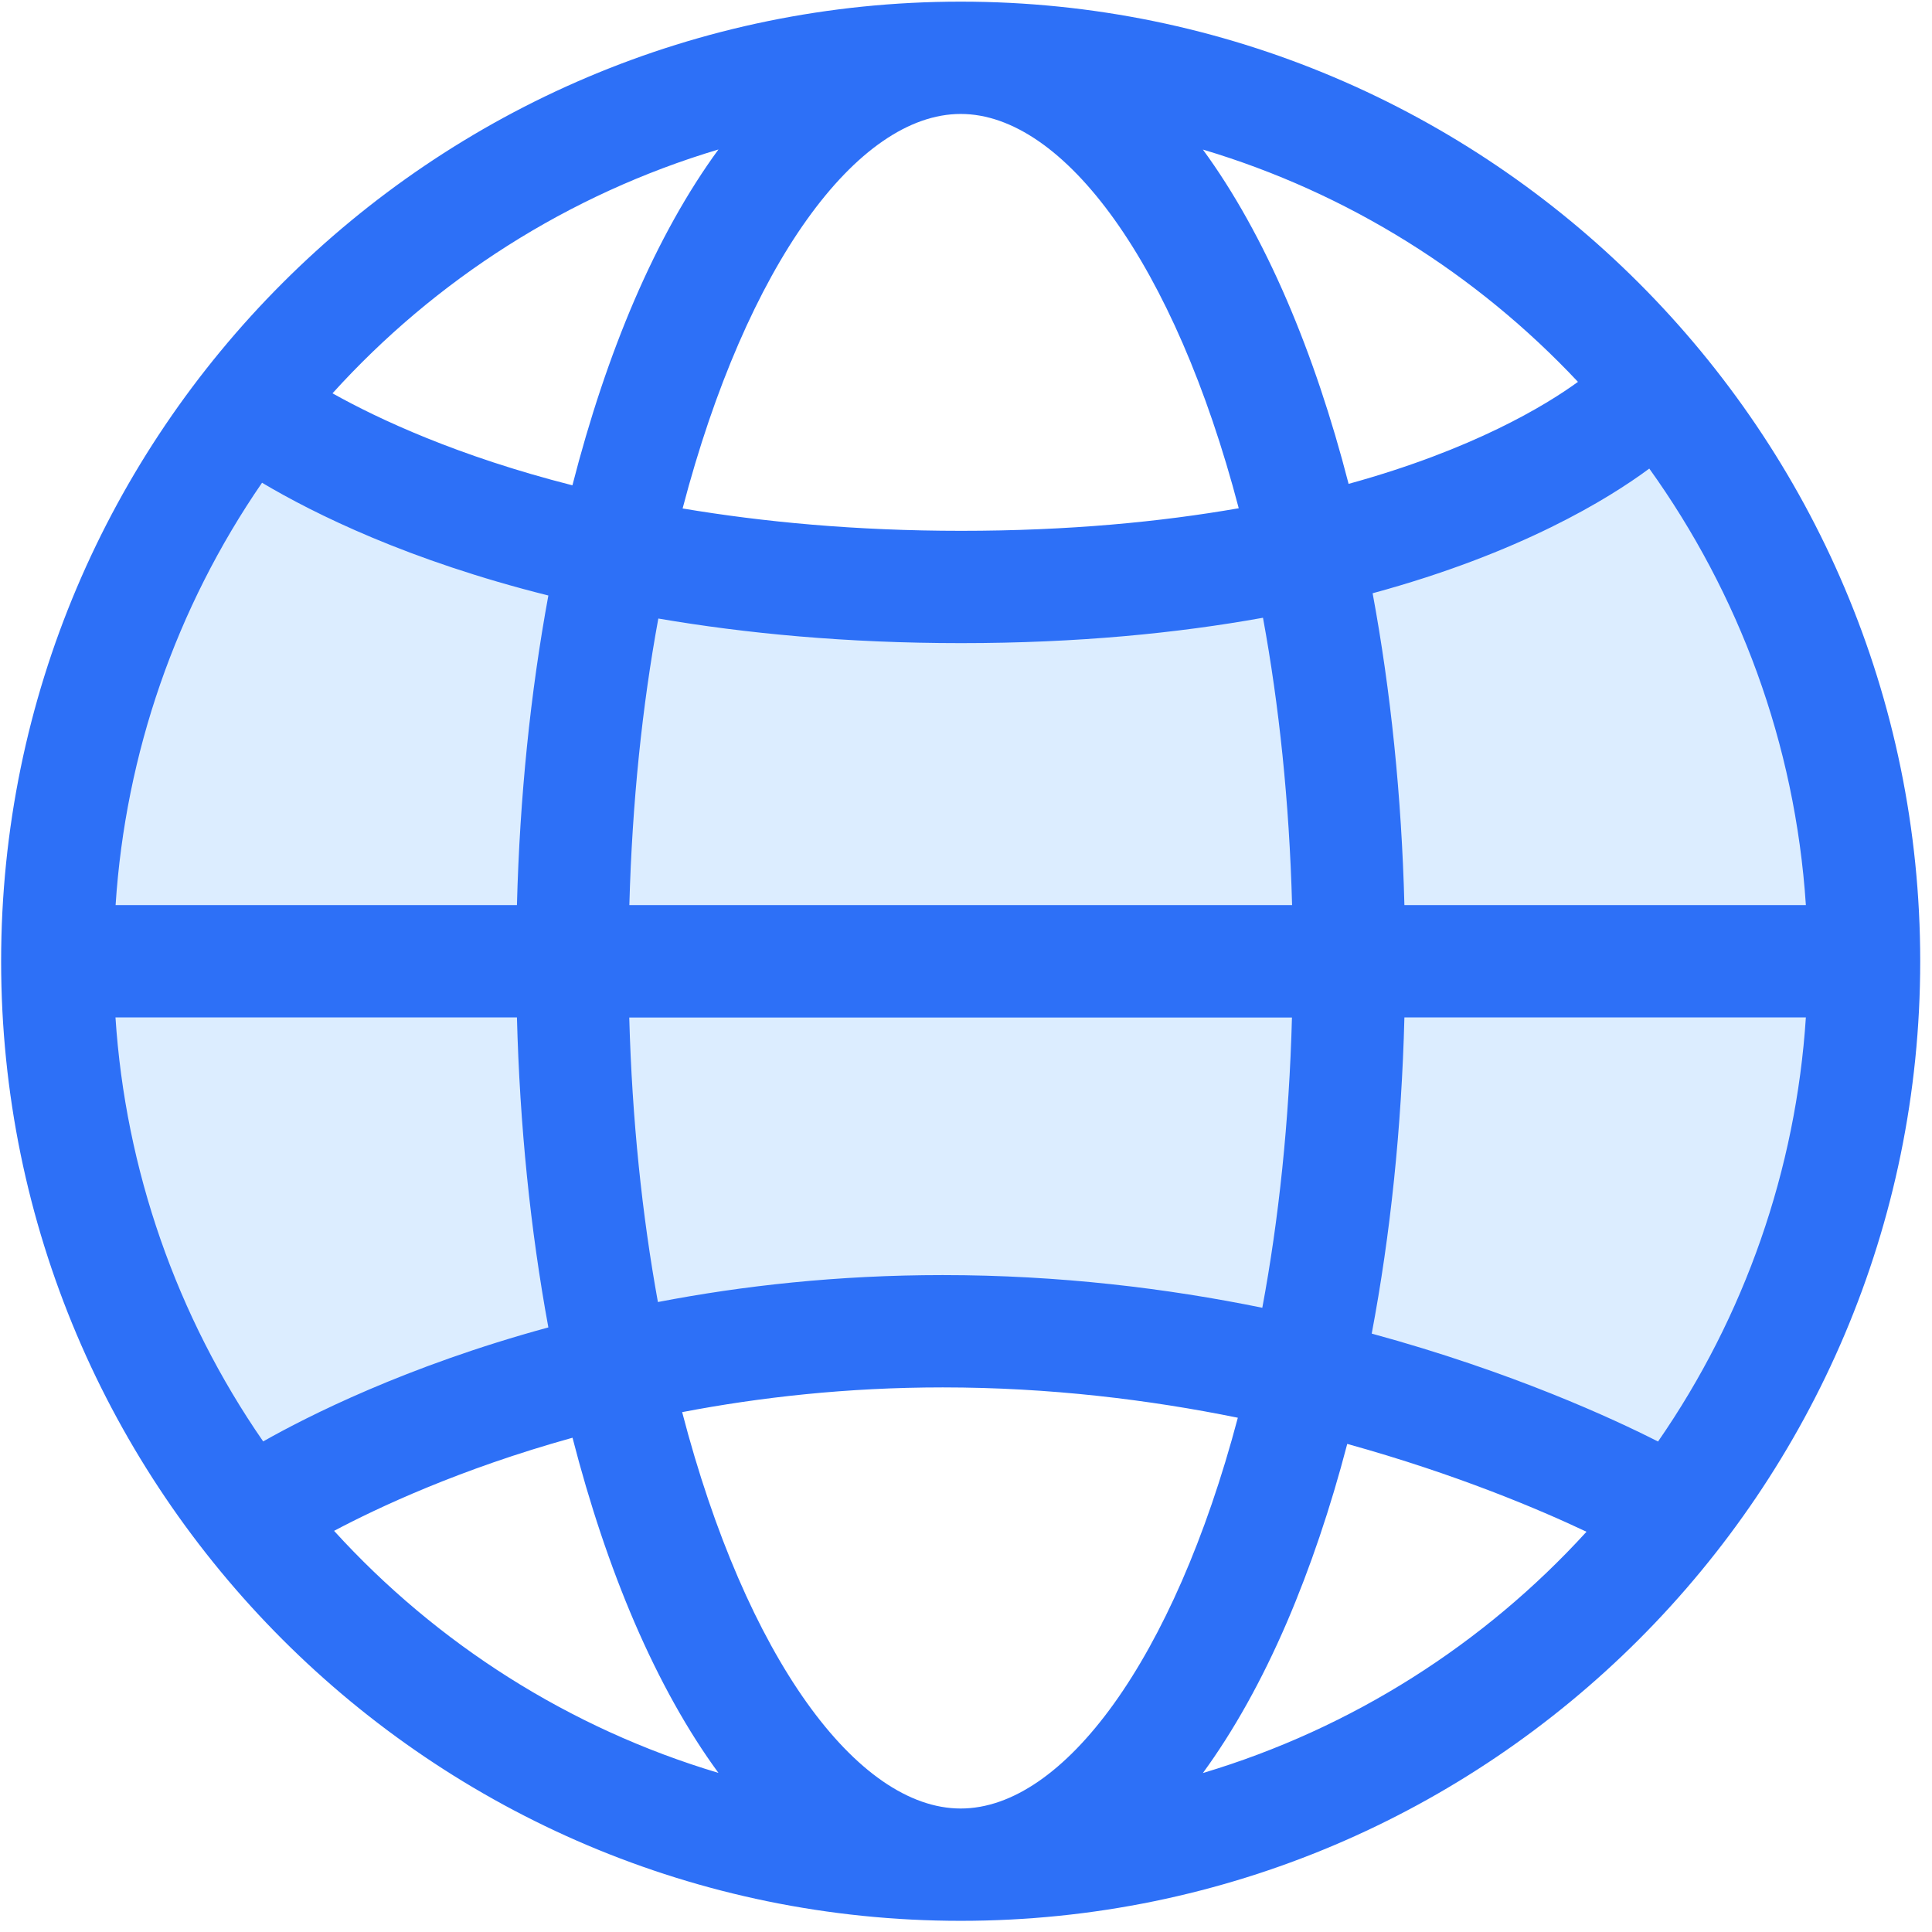
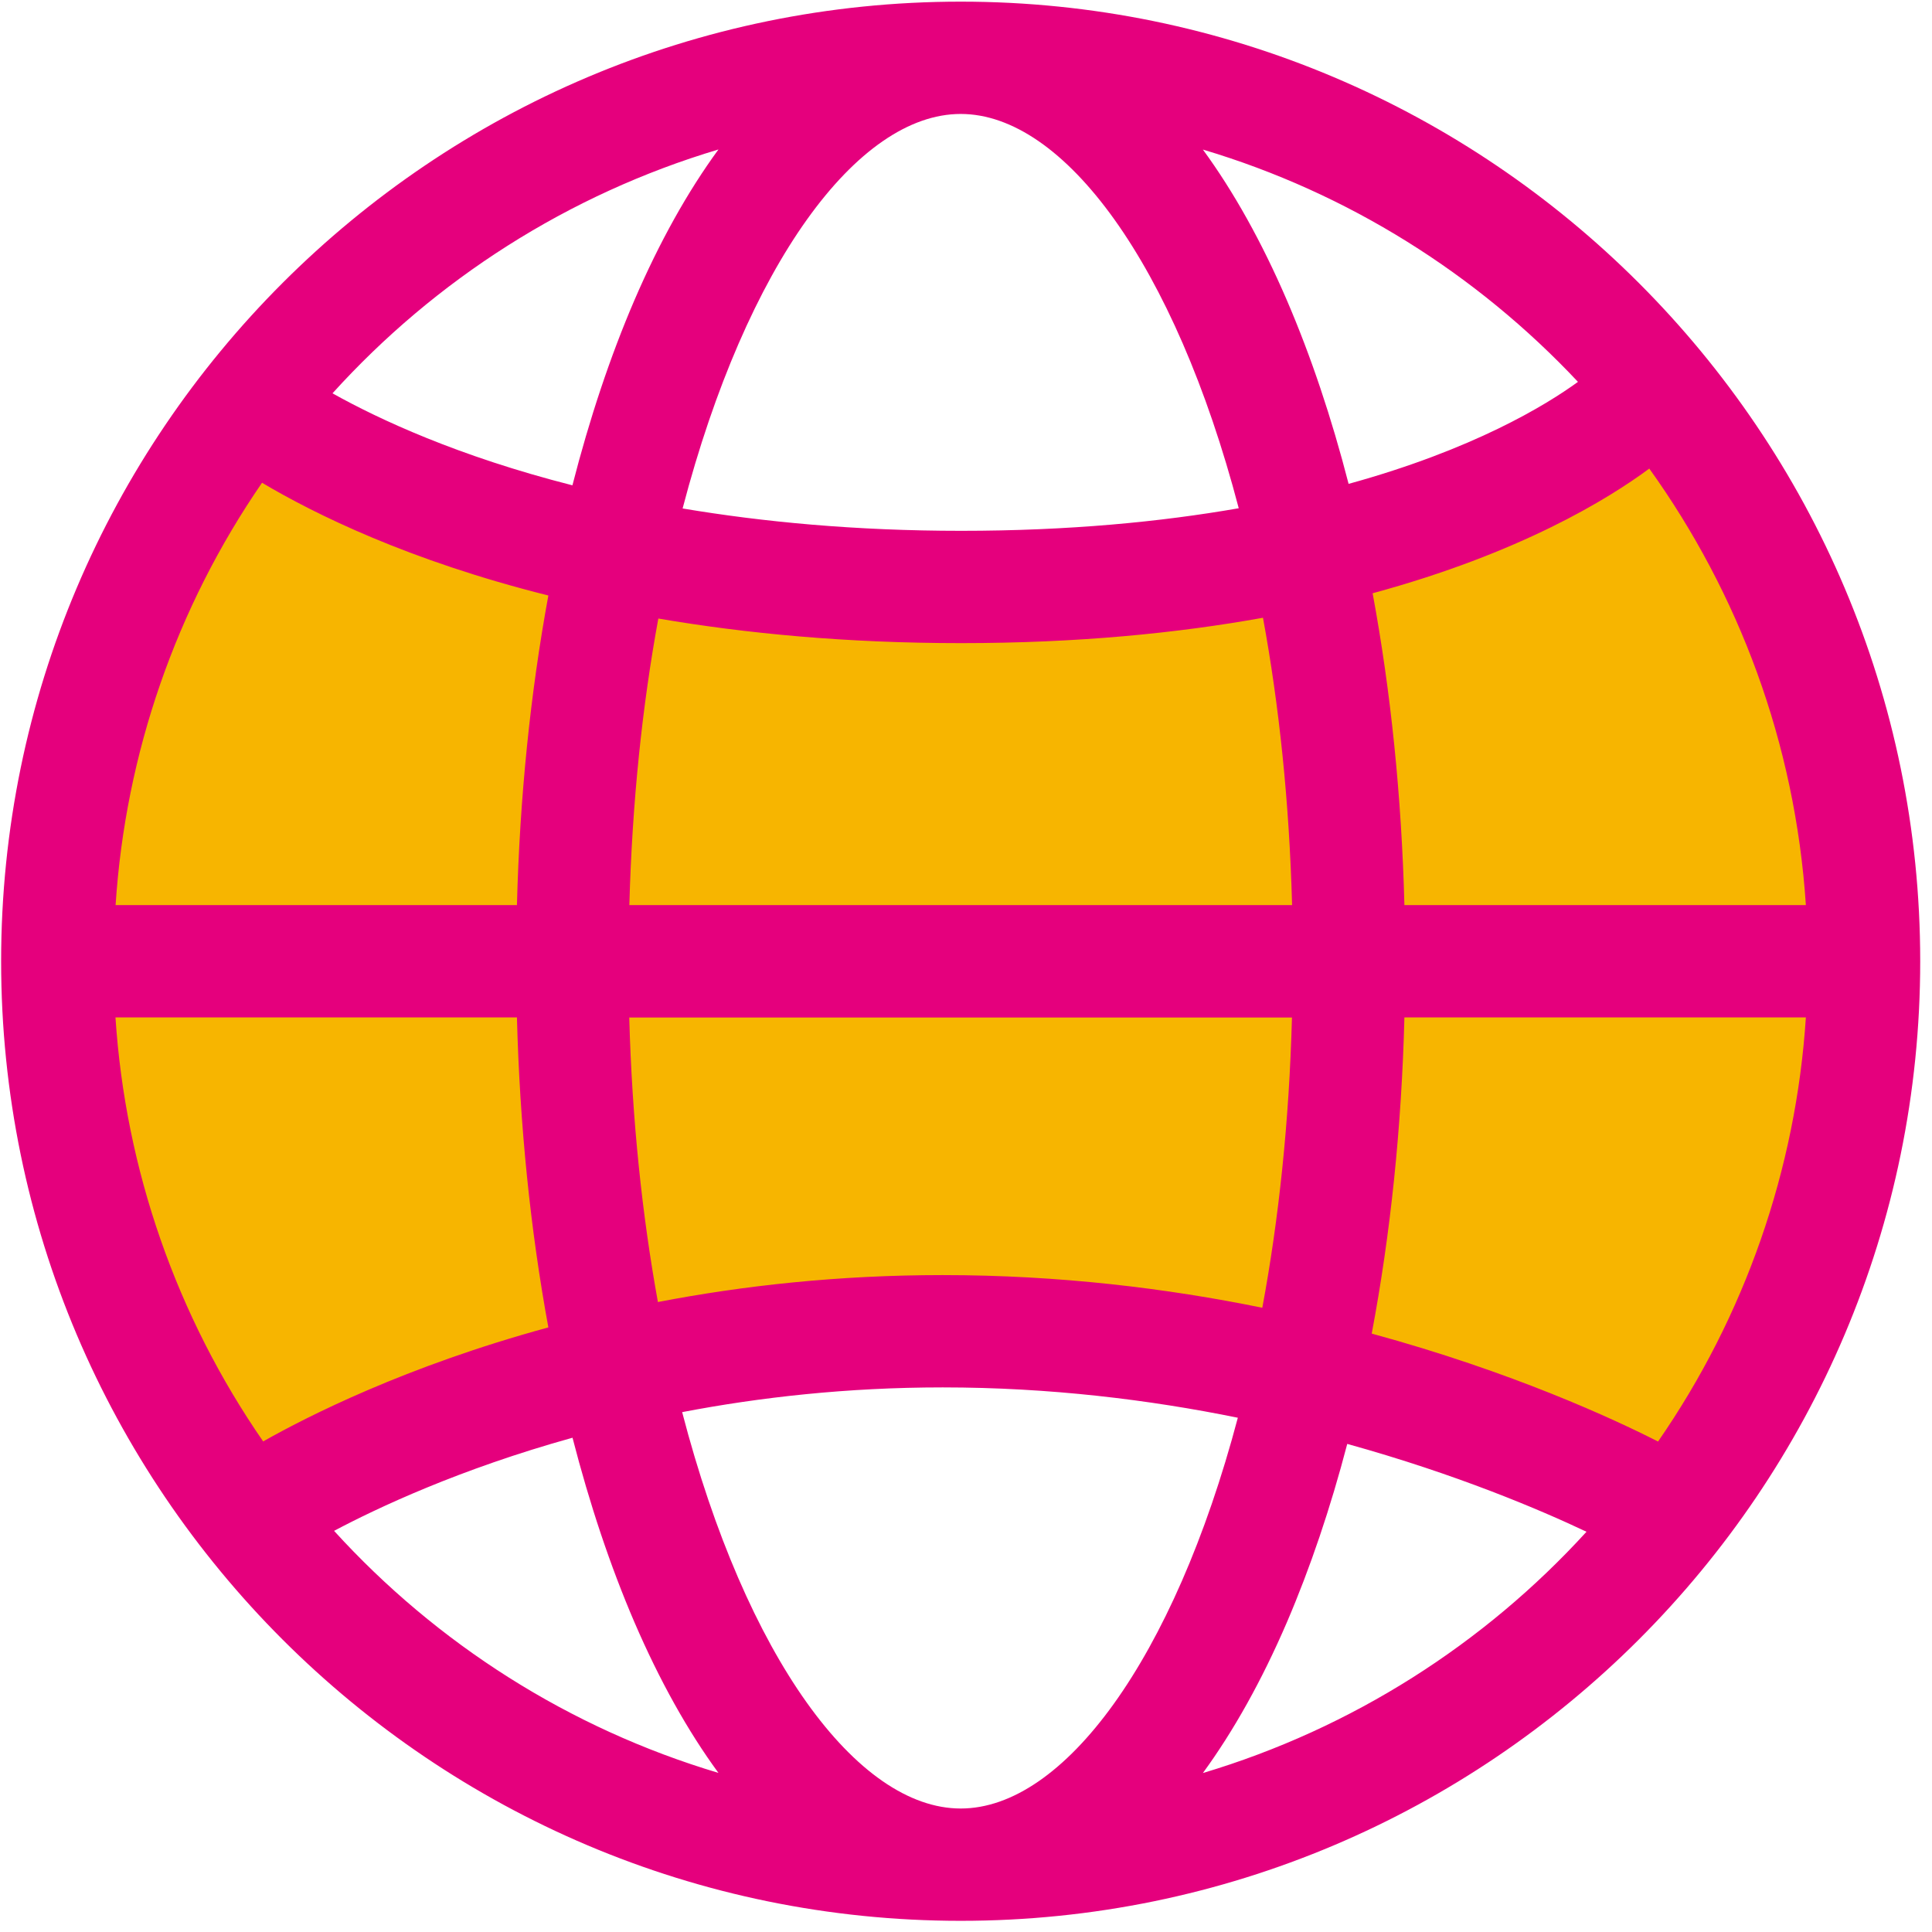
<svg xmlns="http://www.w3.org/2000/svg" width="60px" height="60px" viewBox="0 0 60 60" version="1.1">
  <g stroke="none" stroke-width="1" fill="none" fill-rule="evenodd">
    <g transform="translate(-893, -156)" fill-rule="nonzero">
      <g id="network" transform="translate(893, 156)">
-         <path d="M8.362,13.073 C8.362,13.073 1.779,19.049 1.779,29.852 C1.779,40.656 8.362,47.015 8.362,47.015 C8.362,47.015 15.391,41.343 29.871,41.343 C44.351,41.343 52.029,47.015 52.029,47.015 C52.029,47.015 57.89,39.546 57.89,29.852 C57.89,20.158 50.763,13.073 50.763,13.073 C50.763,13.073 44.487,18.229 29.501,18.229 C14.515,18.229 8.362,13.073 8.362,13.073 Z" fill="#DCEDFF" />
-         <path d="M29.836,0.051 C13.406,0.051 0.035,13.418 0.035,29.852 C0.035,46.286 13.402,59.653 29.836,59.653 C46.27,59.653 59.634,46.286 59.634,29.852 C59.634,13.418 46.266,0.051 29.836,0.051 Z M29.836,56.165 C26.623,56.165 23.17,51.48 21.185,43.855 C23.592,43.394 26.306,43.087 29.278,43.087 C32.606,43.087 35.7,43.471 38.442,44.029 C36.45,51.55 33.025,56.165 29.836,56.165 L29.836,56.165 Z M29.275,39.599 C26.02,39.599 23.055,39.93 20.432,40.436 C19.943,37.746 19.629,34.781 19.542,31.6 L40.123,31.6 C40.036,34.851 39.712,37.875 39.202,40.614 C36.248,40.01 32.899,39.599 29.275,39.599 Z M29.836,3.539 C33.038,3.539 36.482,8.196 38.47,15.784 C36.052,16.206 33.199,16.485 29.85,16.485 C26.564,16.485 23.69,16.209 21.199,15.791 C23.187,8.2 26.63,3.539 29.836,3.539 L29.836,3.539 Z M29.85,19.973 C33.464,19.973 36.572,19.663 39.223,19.185 C39.722,21.895 40.04,24.892 40.127,28.108 L19.545,28.108 C19.633,24.902 19.947,21.916 20.445,19.209 C23.156,19.673 26.282,19.973 29.85,19.973 L29.85,19.973 Z M16.054,28.108 L3.59,28.108 C3.895,23.406 5.467,18.873 8.138,14.992 C9.761,15.958 12.691,17.409 17.03,18.494 C16.472,21.522 16.141,24.763 16.054,28.108 L16.054,28.108 Z M16.054,31.596 C16.141,34.945 16.472,38.193 17.03,41.224 C12.6,42.431 9.527,43.998 8.173,44.765 C5.48,40.872 3.895,36.32 3.586,31.596 L16.054,31.596 Z M43.615,31.596 L56.083,31.596 C55.775,36.322 54.188,40.875 51.492,44.768 C50.121,44.071 46.975,42.609 42.6,41.416 C43.183,38.329 43.528,35.018 43.615,31.596 L43.615,31.596 Z M43.615,28.108 C43.528,24.738 43.193,21.473 42.628,18.424 C47.215,17.179 49.954,15.491 51.22,14.552 C53.997,18.424 55.751,23.074 56.083,28.108 L43.615,28.108 L43.615,28.108 Z M49.005,11.859 C48.007,12.585 45.747,13.963 41.882,15.027 C41.355,12.979 40.713,11.064 39.966,9.327 C39.185,7.513 38.309,5.946 37.357,4.645 C41.864,5.988 45.865,8.514 49.005,11.859 L49.005,11.859 Z M22.312,4.642 C21.359,5.946 20.484,7.509 19.702,9.323 C18.949,11.074 18.307,13.007 17.777,15.072 C14.222,14.168 11.759,13.017 10.326,12.215 C13.514,8.692 17.644,6.037 22.312,4.642 L22.312,4.642 Z M10.375,47.542 C11.711,46.834 14.264,45.627 17.78,44.65 C18.311,46.708 18.952,48.634 19.702,50.378 C20.484,52.192 21.359,53.758 22.312,55.059 C17.669,53.674 13.559,51.041 10.375,47.542 Z M37.357,55.063 C38.309,53.758 39.185,52.195 39.966,50.381 C40.692,48.689 41.32,46.83 41.84,44.842 C45.248,45.787 47.84,46.893 49.27,47.57 C46.092,51.055 41.99,53.678 37.357,55.063 Z" fill="#2D70F7" />
+         <path d="M8.362,13.073 C8.362,13.073 1.779,19.049 1.779,29.852 C1.779,40.656 8.362,47.015 8.362,47.015 C8.362,47.015 15.391,41.343 29.871,41.343 C44.351,41.343 52.029,47.015 52.029,47.015 C52.029,47.015 57.89,39.546 57.89,29.852 C57.89,20.158 50.763,13.073 50.763,13.073 C50.763,13.073 44.487,18.229 29.501,18.229 C14.515,18.229 8.362,13.073 8.362,13.073 Z" fill="#f7b500" />
+         <path d="M29.836,0.051 C13.406,0.051 0.035,13.418 0.035,29.852 C0.035,46.286 13.402,59.653 29.836,59.653 C46.27,59.653 59.634,46.286 59.634,29.852 C59.634,13.418 46.266,0.051 29.836,0.051 Z M29.836,56.165 C26.623,56.165 23.17,51.48 21.185,43.855 C23.592,43.394 26.306,43.087 29.278,43.087 C32.606,43.087 35.7,43.471 38.442,44.029 C36.45,51.55 33.025,56.165 29.836,56.165 L29.836,56.165 Z M29.275,39.599 C26.02,39.599 23.055,39.93 20.432,40.436 C19.943,37.746 19.629,34.781 19.542,31.6 L40.123,31.6 C40.036,34.851 39.712,37.875 39.202,40.614 C36.248,40.01 32.899,39.599 29.275,39.599 Z M29.836,3.539 C33.038,3.539 36.482,8.196 38.47,15.784 C36.052,16.206 33.199,16.485 29.85,16.485 C26.564,16.485 23.69,16.209 21.199,15.791 C23.187,8.2 26.63,3.539 29.836,3.539 L29.836,3.539 Z M29.85,19.973 C33.464,19.973 36.572,19.663 39.223,19.185 C39.722,21.895 40.04,24.892 40.127,28.108 L19.545,28.108 C19.633,24.902 19.947,21.916 20.445,19.209 C23.156,19.673 26.282,19.973 29.85,19.973 L29.85,19.973 Z M16.054,28.108 L3.59,28.108 C3.895,23.406 5.467,18.873 8.138,14.992 C9.761,15.958 12.691,17.409 17.03,18.494 C16.472,21.522 16.141,24.763 16.054,28.108 L16.054,28.108 Z M16.054,31.596 C16.141,34.945 16.472,38.193 17.03,41.224 C12.6,42.431 9.527,43.998 8.173,44.765 C5.48,40.872 3.895,36.32 3.586,31.596 L16.054,31.596 Z M43.615,31.596 L56.083,31.596 C55.775,36.322 54.188,40.875 51.492,44.768 C50.121,44.071 46.975,42.609 42.6,41.416 C43.183,38.329 43.528,35.018 43.615,31.596 L43.615,31.596 Z M43.615,28.108 C43.528,24.738 43.193,21.473 42.628,18.424 C47.215,17.179 49.954,15.491 51.22,14.552 C53.997,18.424 55.751,23.074 56.083,28.108 L43.615,28.108 L43.615,28.108 Z M49.005,11.859 C48.007,12.585 45.747,13.963 41.882,15.027 C41.355,12.979 40.713,11.064 39.966,9.327 C39.185,7.513 38.309,5.946 37.357,4.645 C41.864,5.988 45.865,8.514 49.005,11.859 L49.005,11.859 Z M22.312,4.642 C21.359,5.946 20.484,7.509 19.702,9.323 C18.949,11.074 18.307,13.007 17.777,15.072 C14.222,14.168 11.759,13.017 10.326,12.215 C13.514,8.692 17.644,6.037 22.312,4.642 L22.312,4.642 Z M10.375,47.542 C11.711,46.834 14.264,45.627 17.78,44.65 C18.311,46.708 18.952,48.634 19.702,50.378 C20.484,52.192 21.359,53.758 22.312,55.059 C17.669,53.674 13.559,51.041 10.375,47.542 Z M37.357,55.063 C38.309,53.758 39.185,52.195 39.966,50.381 C40.692,48.689 41.32,46.83 41.84,44.842 C45.248,45.787 47.84,46.893 49.27,47.57 C46.092,51.055 41.99,53.678 37.357,55.063 Z" fill="#e5007d" />
      </g>
    </g>
  </g>
</svg>
